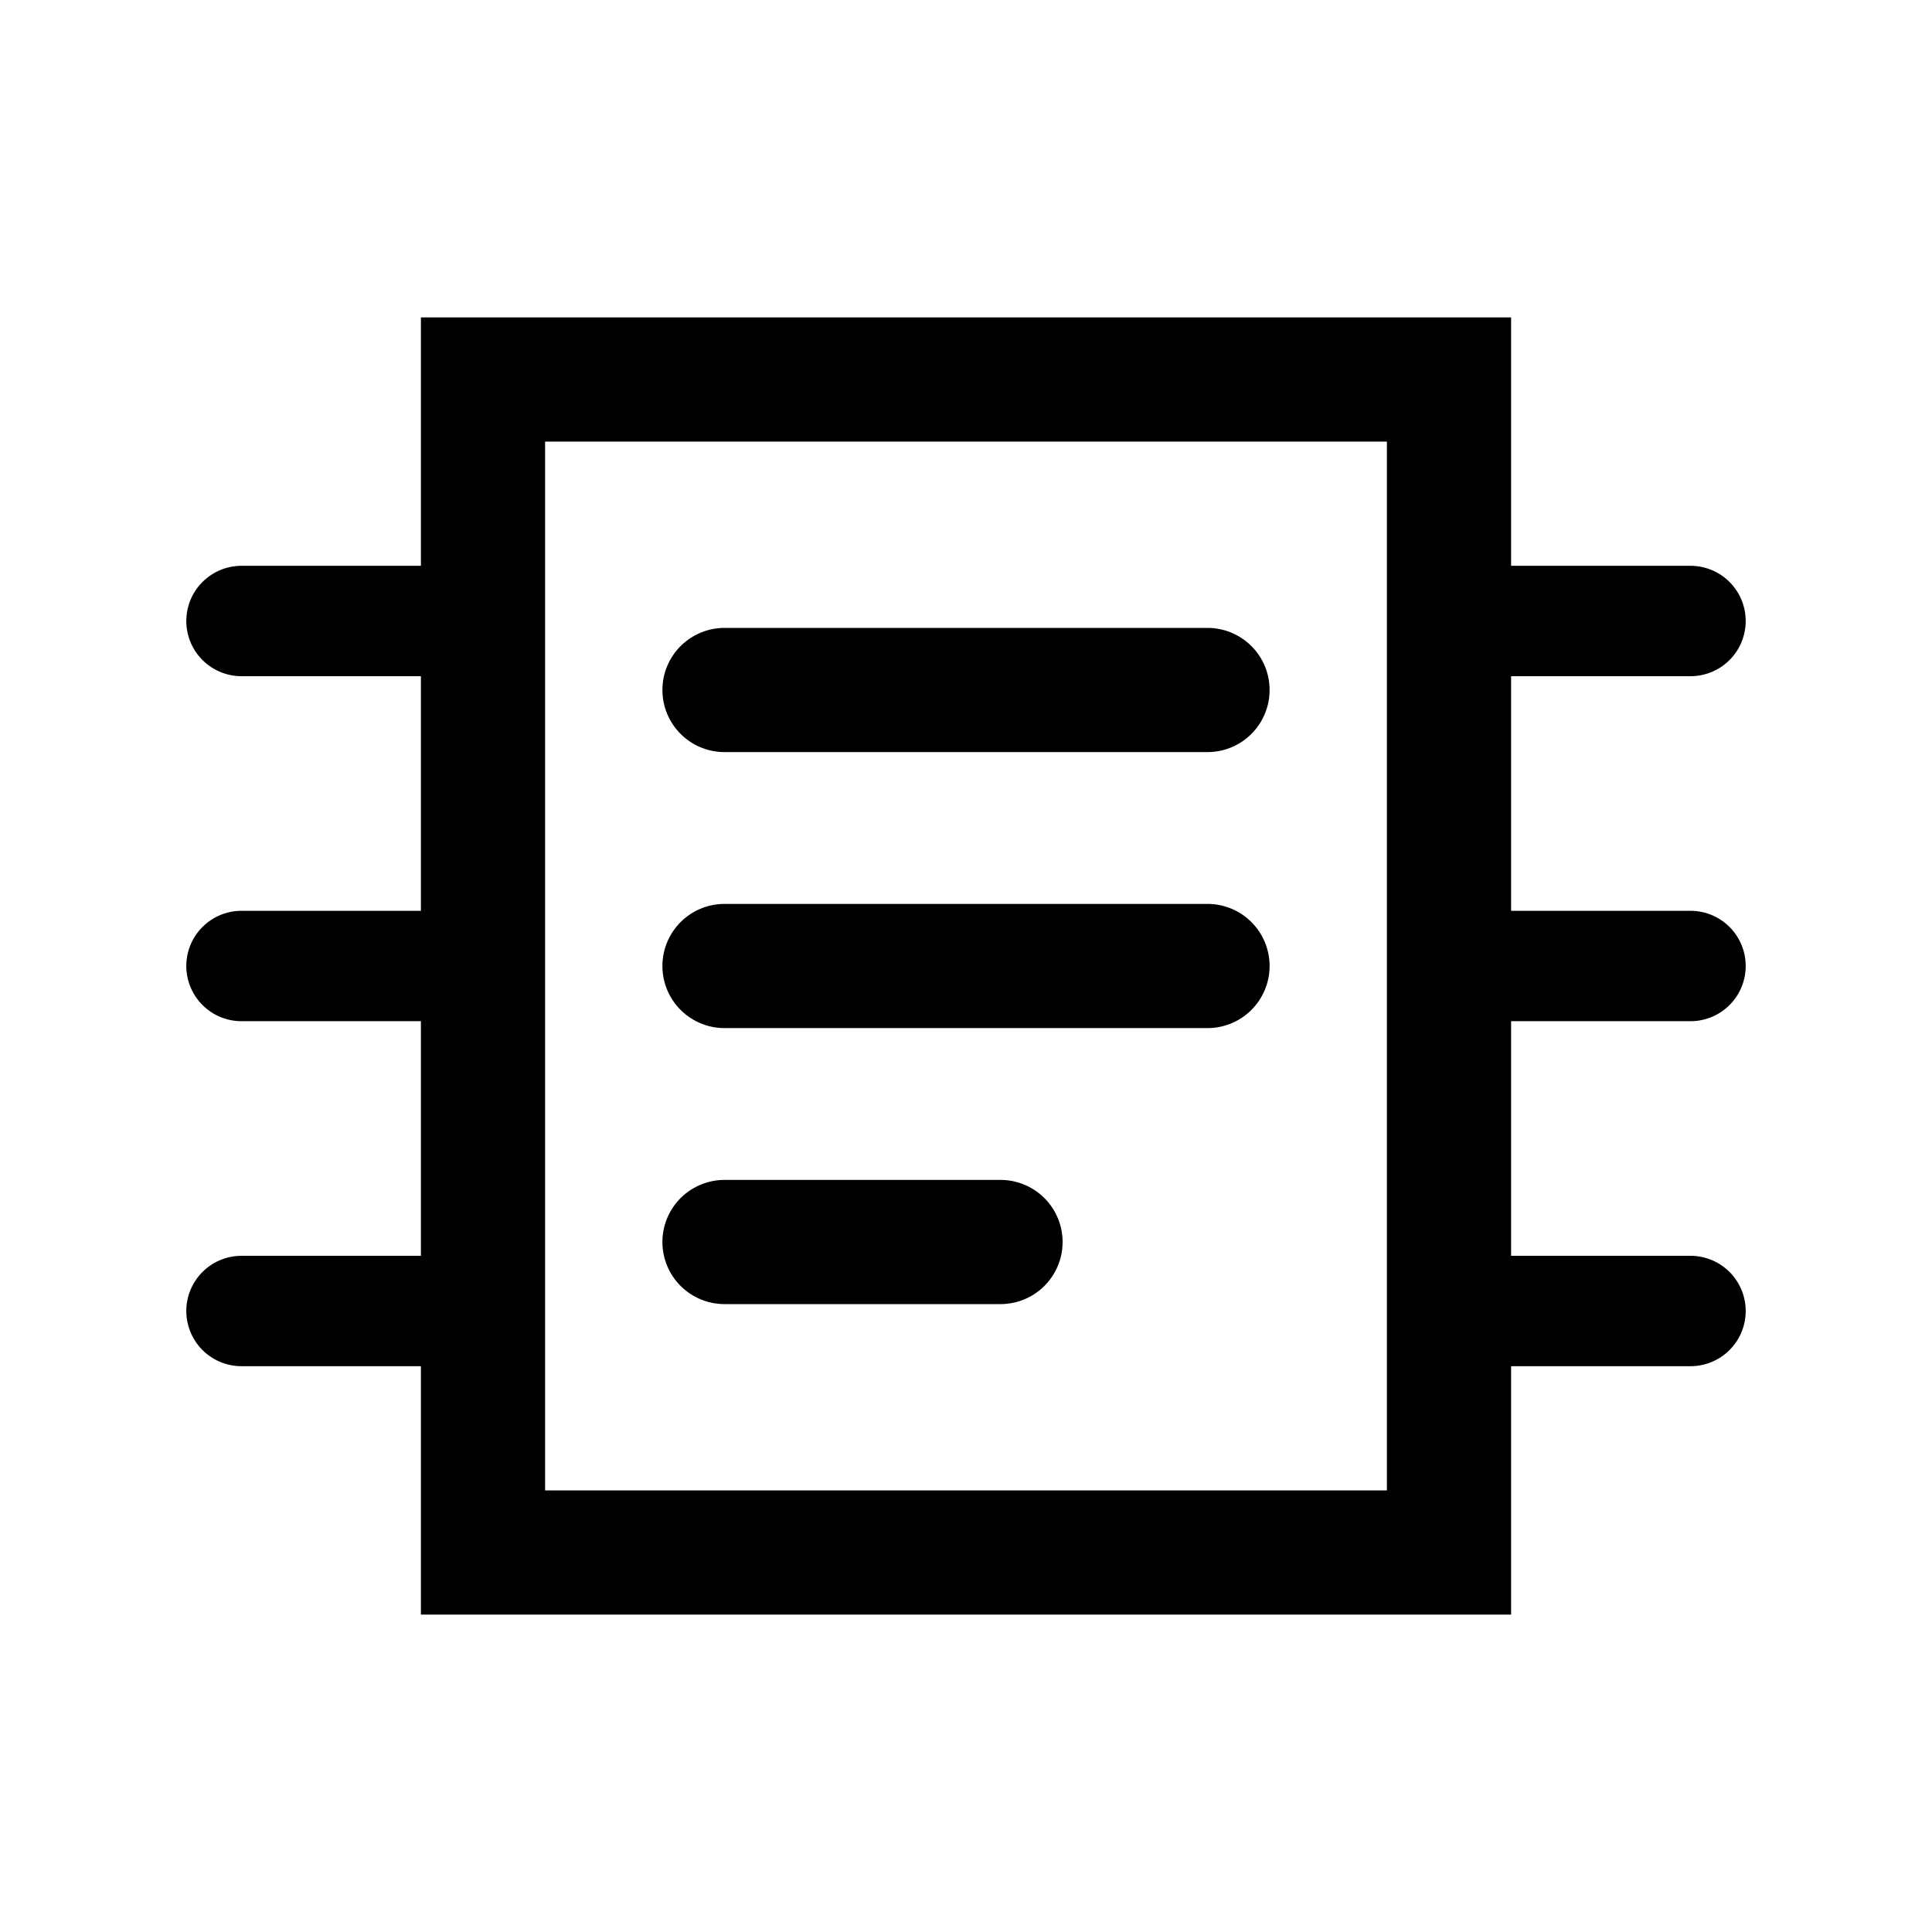
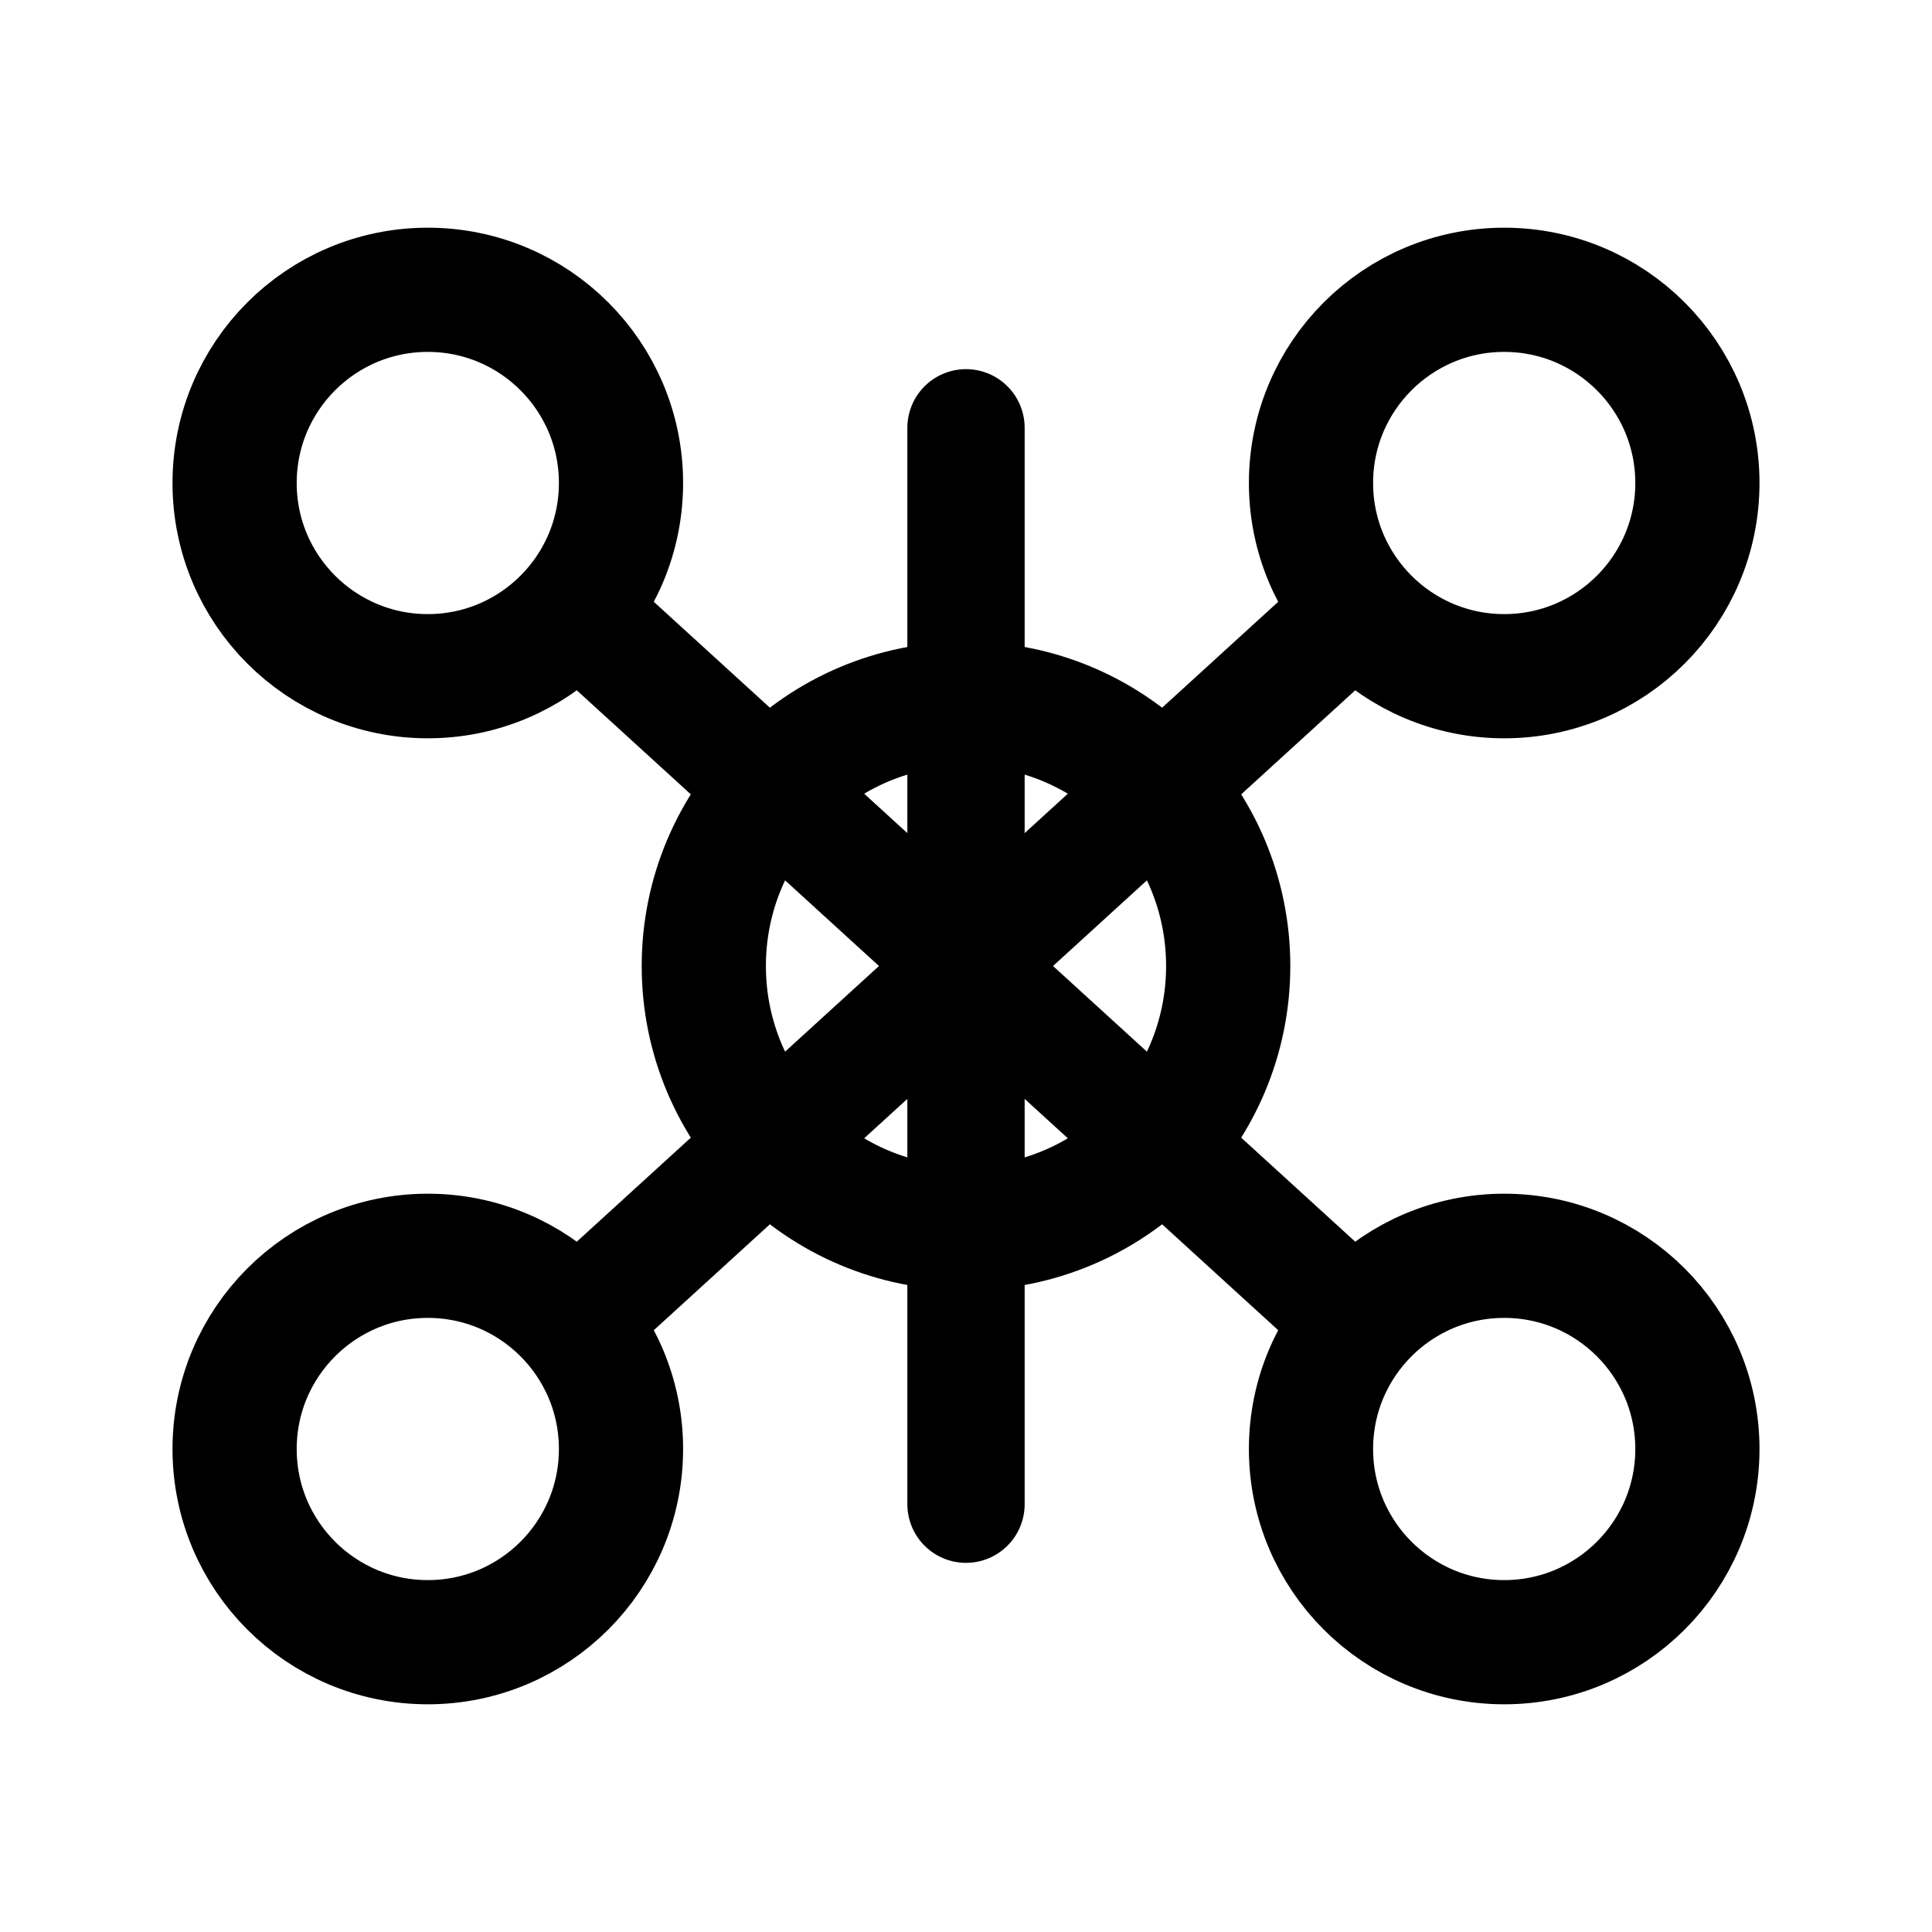
<svg xmlns="http://www.w3.org/2000/svg" width="28" height="28" viewBox="0 0 28 28" fill="none">
-   <path d="M7 5.5h14v17H7v-17Z" stroke="currentColor" stroke-width="1.8" rx="2" />
-   <path d="M10.5 10h7M10.5 14h7M10.5 18h4" stroke="currentColor" stroke-width="1.8" stroke-linecap="round" />
-   <path d="M3.5 9h3M3.5 14h3M3.5 19h3M21.5 9h3M21.5 14h3M21.5 19h3" stroke="currentColor" stroke-width="1.6" stroke-linecap="round" />
+   <path d="M8.3 8.8 14 14l5.7-5.2M8.3 19.2 14 14l5.7 5.2M14 6.2V14m0 0v7.8" stroke="currentColor" stroke-width="1.7" stroke-linecap="round" stroke-linejoin="round" />
+   <circle cx="14" cy="14" r="3.8" stroke="currentColor" stroke-width="1.8" />
+   <circle cx="6.2" cy="7" r="2.8" stroke="currentColor" stroke-width="1.8" />
+   <circle cx="21.8" cy="7" r="2.8" stroke="currentColor" stroke-width="1.8" />
+   <circle cx="6.2" cy="21" r="2.8" stroke="currentColor" stroke-width="1.8" />
+   <circle cx="21.8" cy="21" r="2.8" stroke="currentColor" stroke-width="1.8" />
</svg>
